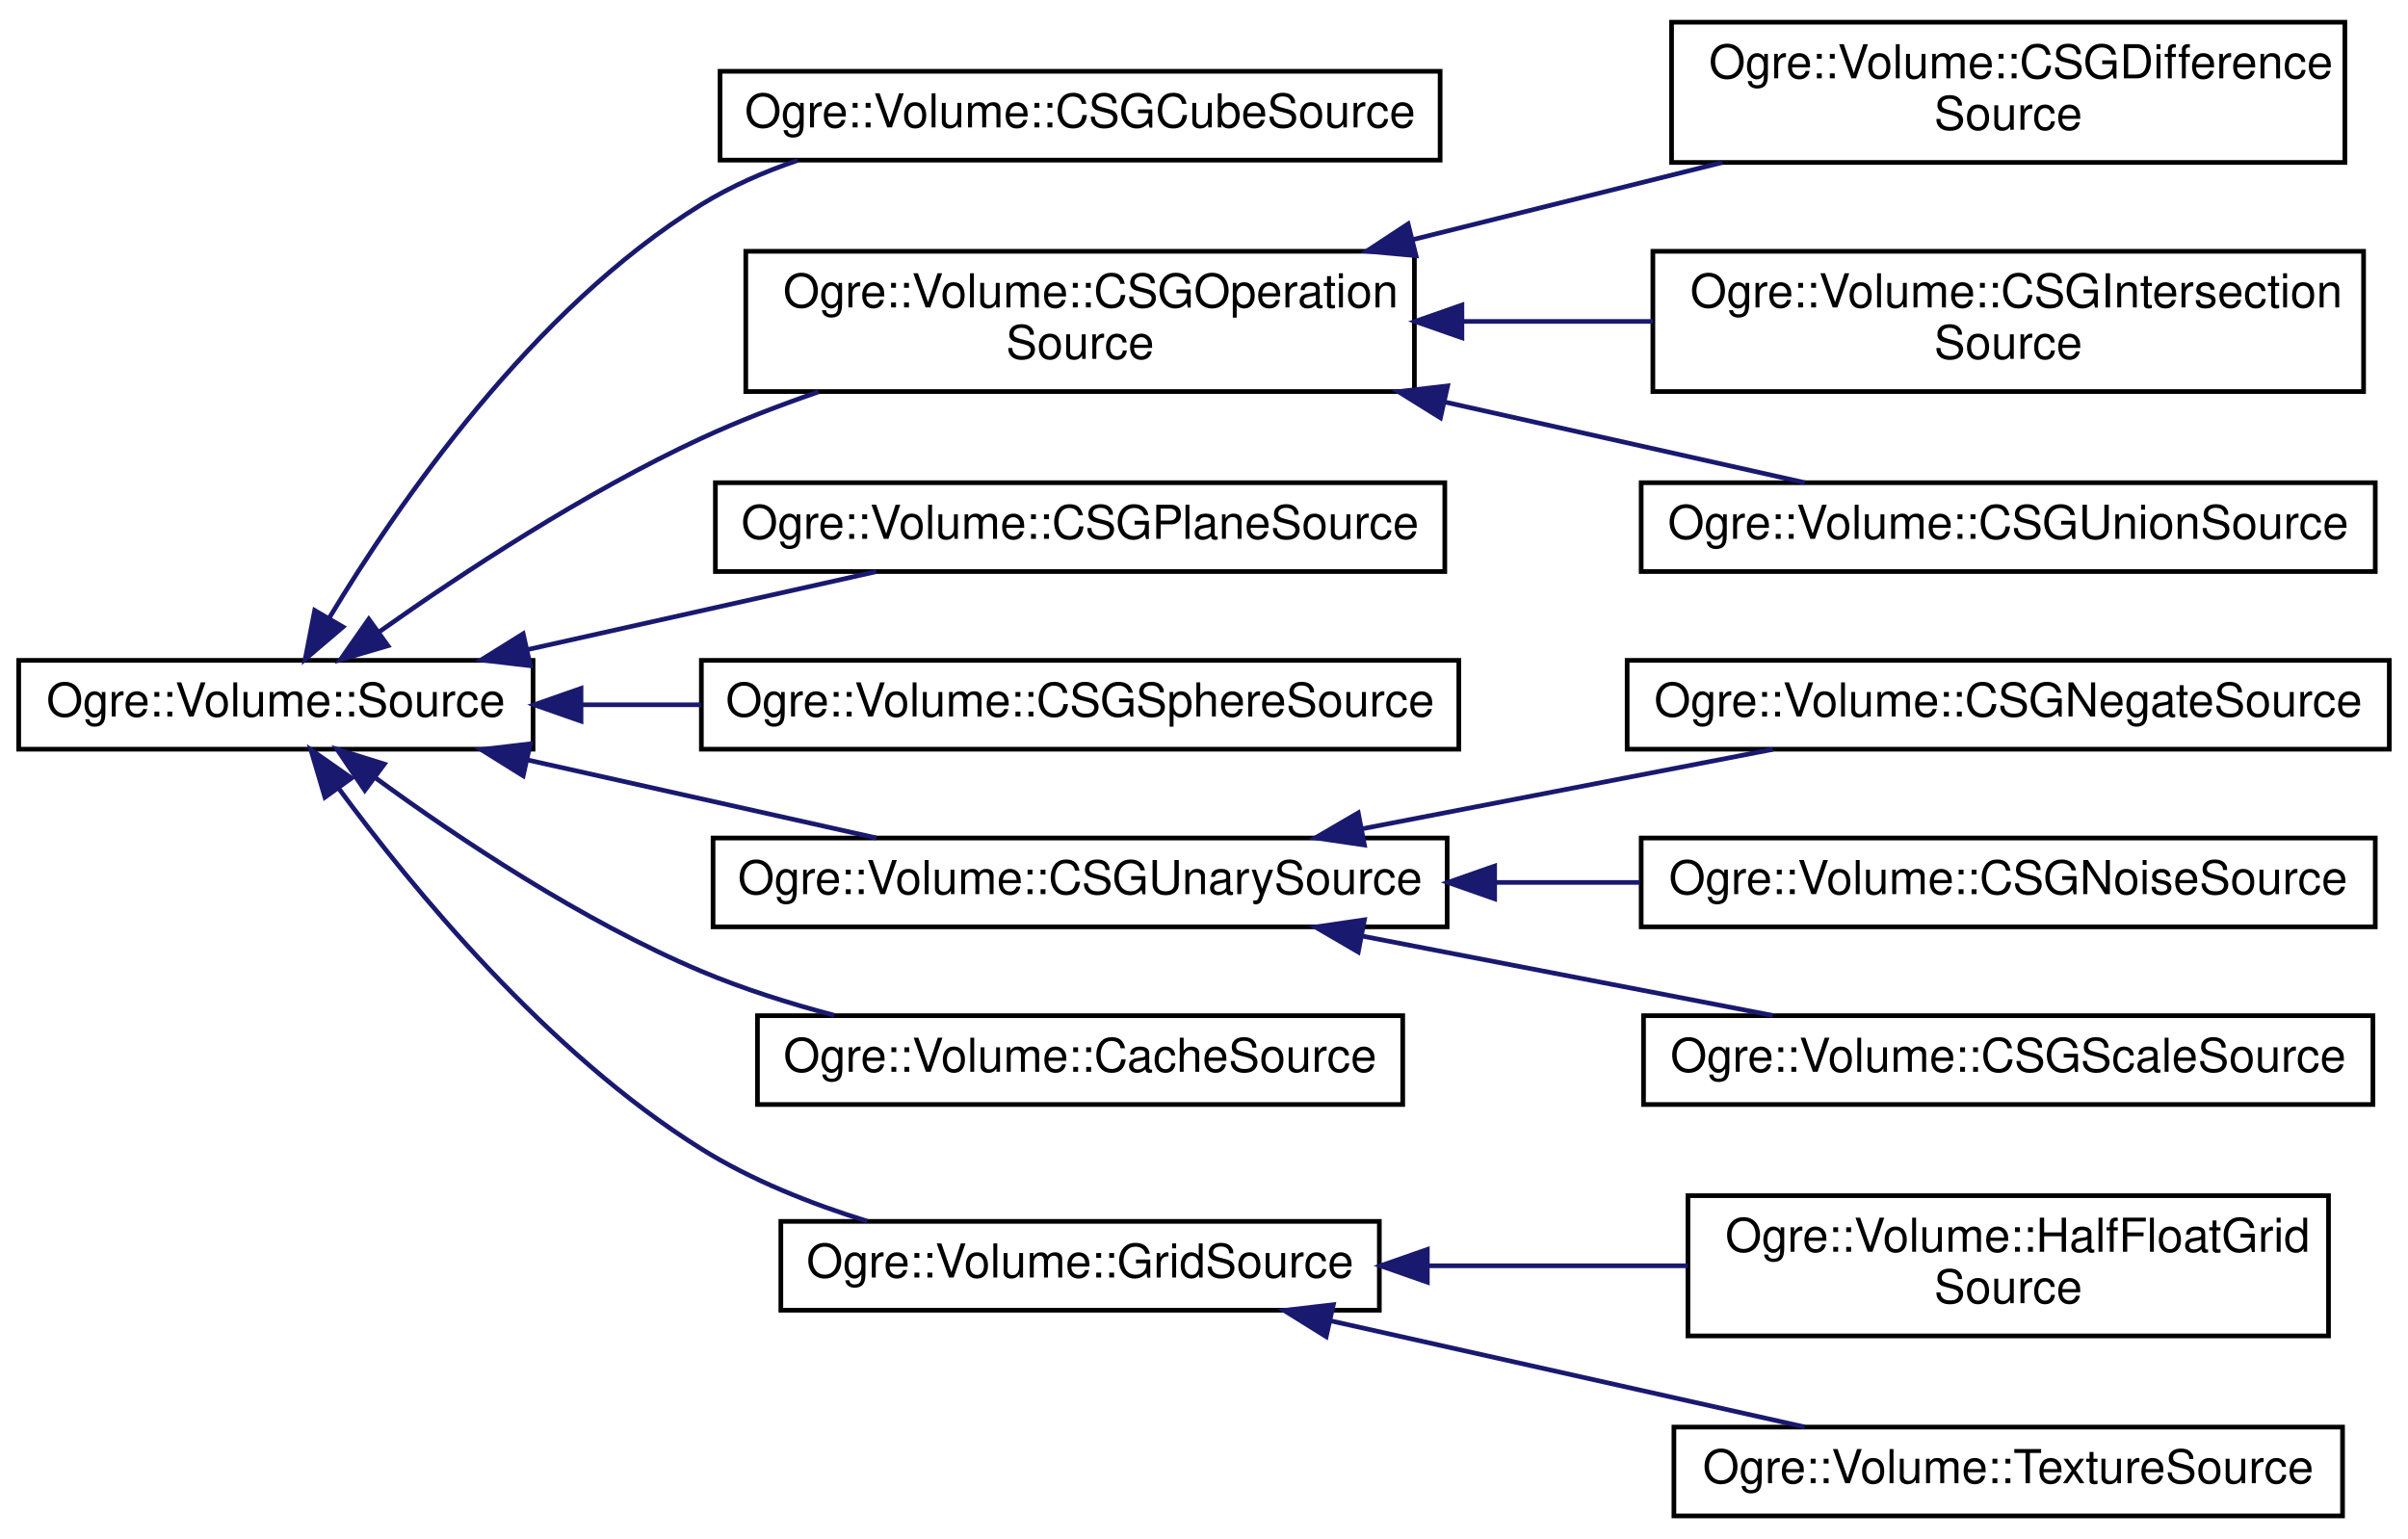
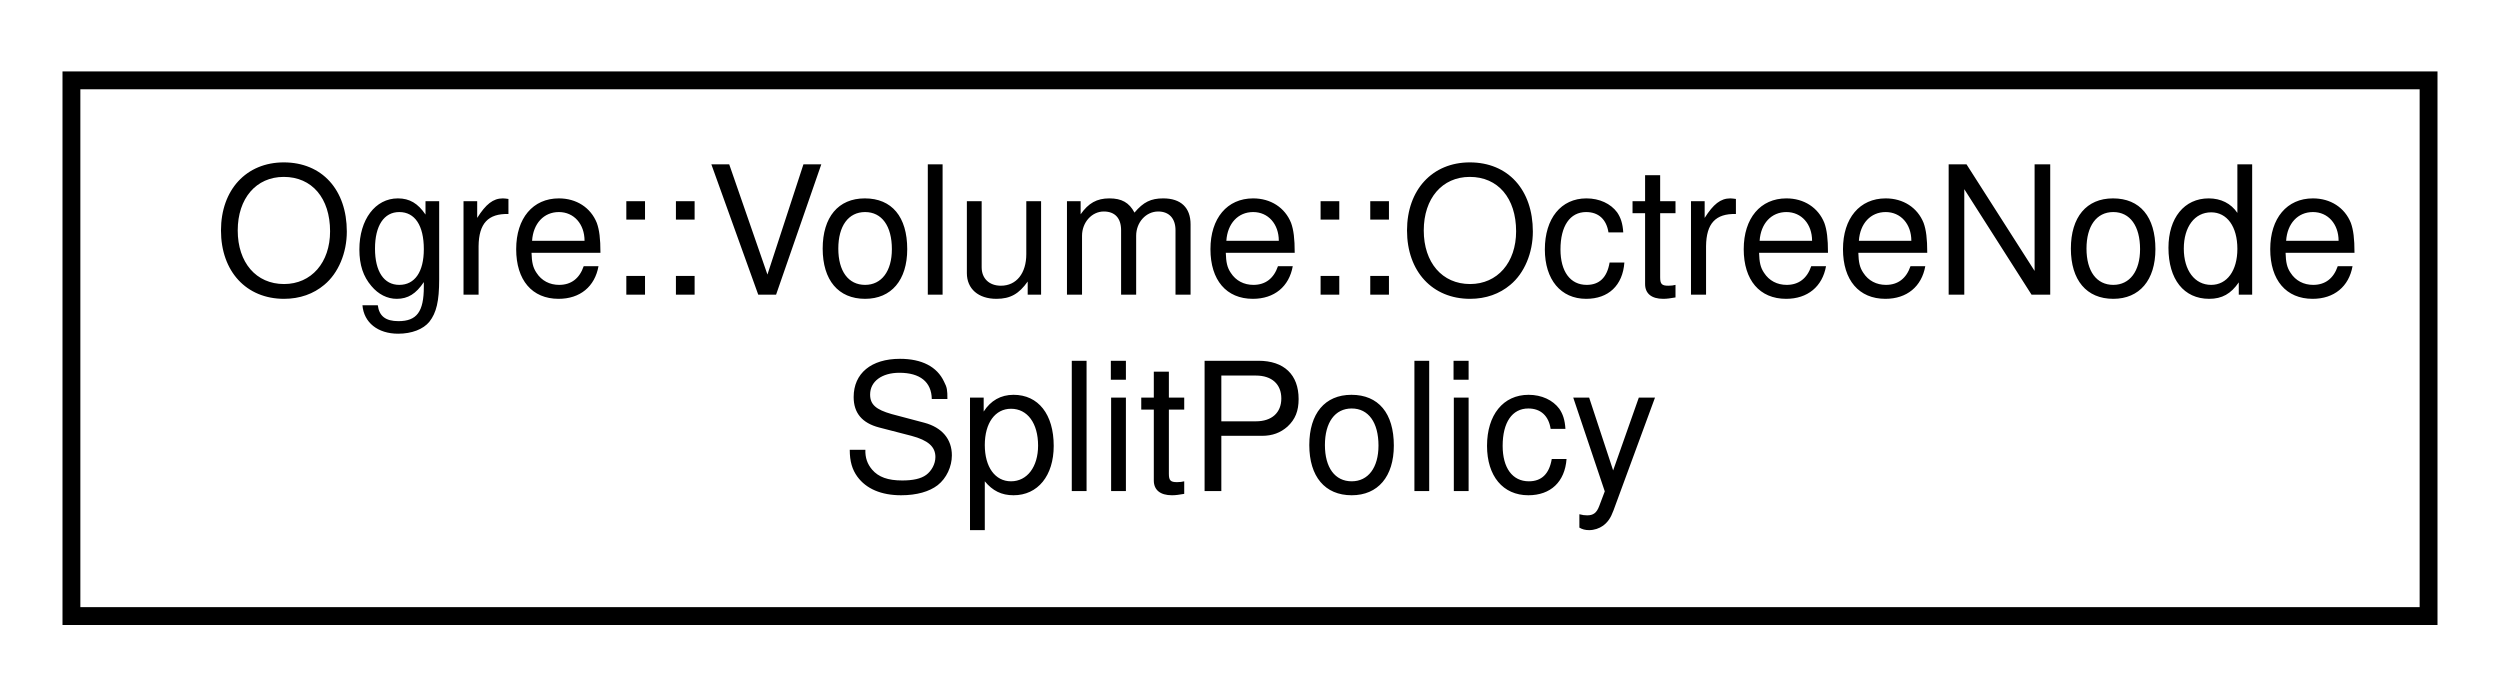
- <svg xmlns="http://www.w3.org/2000/svg" xmlns:xlink="http://www.w3.org/1999/xlink" width="515pt" height="329pt" viewBox="0.00 0.00 515.00 328.50">
-   <g id="graph0" class="graph" transform="scale(1 1) rotate(0) translate(4 324.5)">
+ <svg xmlns="http://www.w3.org/2000/svg" xmlns:xlink="http://www.w3.org/1999/xlink" width="140pt" height="39pt" viewBox="0.00 0.00 140.00 39.00">
+   <g id="graph0" class="graph" transform="scale(1 1) rotate(0) translate(4 35)">
    <g id="node1" class="node">
      <g id="a_node1">
-         <a xlink:href="class_ogre_1_1_volume_1_1_source.html" target="_top" xlink:title="Abstract class defining the density function.">
-           <polygon fill="none" stroke="black" points="0,-164.5 0,-183.5 110,-183.5 110,-164.5 0,-164.5" />
-           <text text-anchor="middle" x="55" y="-171.5" font-family="Helvetica,sans-Serif" font-size="10.00">Ogre::Volume::Source</text>
+         <a xlink:href="class_ogre_1_1_volume_1_1_octree_node_split_policy.html" target="_top" xlink:title="The class deciding on whether to split an octree node or not when building the octree.">
+           <polygon fill="none" stroke="black" points="0,-0.5 0,-30.5 132,-30.5 132,-0.5 0,-0.5" />
+           <text text-anchor="start" x="8" y="-18.5" font-family="Helvetica,sans-Serif" font-size="10.00">Ogre::Volume::OctreeNode</text>
+           <text text-anchor="middle" x="66" y="-7.5" font-family="Helvetica,sans-Serif" font-size="10.00">SplitPolicy</text>
        </a>
      </g>
    </g>
-     <g id="node2" class="node">
-       <g id="a_node2">
-         <a xlink:href="class_ogre_1_1_volume_1_1_c_s_g_cube_source.html" target="_top" xlink:title="A not rotated cube.">
-           <polygon fill="none" stroke="black" points="150,-290.5 150,-309.5 304,-309.5 304,-290.5 150,-290.5" />
-           <text text-anchor="middle" x="227" y="-297.5" font-family="Helvetica,sans-Serif" font-size="10.00">Ogre::Volume::CSGCubeSource</text>
-         </a>
-       </g>
-     </g>
-     <g id="edge1" class="edge">
-       <path fill="none" stroke="midnightblue" d="M66.49,-192.7C81.09,-216.94 109.86,-258.72 146,-281 152.32,-284.89 159.37,-287.99 166.6,-290.45" />
-       <polygon fill="midnightblue" stroke="midnightblue" points="69.35,-190.65 61.28,-183.78 63.3,-194.18 69.35,-190.65" />
-     </g>
-     <g id="node3" class="node">
-       <g id="a_node3">
-         <a xlink:href="class_ogre_1_1_volume_1_1_c_s_g_operation_source.html" target="_top" xlink:title="Abstract operation volume source holding two sources as operants.">
-           <polygon fill="none" stroke="black" points="155.5,-241 155.5,-271 298.5,-271 298.5,-241 155.5,-241" />
-           <text text-anchor="start" x="163.5" y="-259" font-family="Helvetica,sans-Serif" font-size="10.00">Ogre::Volume::CSGOperation</text>
-           <text text-anchor="middle" x="227" y="-248" font-family="Helvetica,sans-Serif" font-size="10.00">Source</text>
-         </a>
-       </g>
-     </g>
-     <g id="edge2" class="edge">
-       <path fill="none" stroke="midnightblue" d="M77.22,-189.69C94.9,-202.2 121.13,-219.48 146,-231 153.92,-234.67 162.53,-237.99 171.06,-240.93" />
-       <polygon fill="midnightblue" stroke="midnightblue" points="78.96,-186.63 68.8,-183.64 74.87,-192.32 78.96,-186.63" />
-     </g>
-     <g id="node7" class="node">
-       <g id="a_node7">
-         <a xlink:href="class_ogre_1_1_volume_1_1_c_s_g_plane_source.html" target="_top" xlink:title="A plane.">
-           <polygon fill="none" stroke="black" points="149,-202.5 149,-221.5 305,-221.5 305,-202.5 149,-202.5" />
-           <text text-anchor="middle" x="227" y="-209.5" font-family="Helvetica,sans-Serif" font-size="10.00">Ogre::Volume::CSGPlaneSource</text>
-         </a>
-       </g>
-     </g>
-     <g id="edge6" class="edge">
-       <path fill="none" stroke="midnightblue" d="M108.9,-185.82C132.87,-191.18 160.82,-197.43 183.41,-202.48" />
-       <polygon fill="midnightblue" stroke="midnightblue" points="109.42,-182.35 98.9,-183.59 107.89,-189.19 109.42,-182.35" />
-     </g>
-     <g id="node8" class="node">
-       <g id="a_node8">
-         <a xlink:href="class_ogre_1_1_volume_1_1_c_s_g_sphere_source.html" target="_top" xlink:title="A sphere.">
-           <polygon fill="none" stroke="black" points="146,-164.5 146,-183.5 308,-183.5 308,-164.5 146,-164.5" />
-           <text text-anchor="middle" x="227" y="-171.5" font-family="Helvetica,sans-Serif" font-size="10.00">Ogre::Volume::CSGSphereSource</text>
-         </a>
-       </g>
-     </g>
-     <g id="edge7" class="edge">
-       <path fill="none" stroke="midnightblue" d="M120.3,-174C128.68,-174 137.34,-174 145.93,-174" />
-       <polygon fill="midnightblue" stroke="midnightblue" points="120.26,-170.5 110.26,-174 120.26,-177.5 120.26,-170.5" />
-     </g>
-     <g id="node9" class="node">
-       <g id="a_node9">
-         <a xlink:href="class_ogre_1_1_volume_1_1_c_s_g_unary_source.html" target="_top" xlink:title="Source which does a unary operation to another one.">
-           <polygon fill="none" stroke="black" points="148.5,-126.5 148.5,-145.5 305.5,-145.5 305.5,-126.5 148.5,-126.5" />
-           <text text-anchor="middle" x="227" y="-133.5" font-family="Helvetica,sans-Serif" font-size="10.00">Ogre::Volume::CSGUnarySource</text>
-         </a>
-       </g>
-     </g>
-     <g id="edge8" class="edge">
-       <path fill="none" stroke="midnightblue" d="M108.9,-162.18C132.87,-156.82 160.82,-150.57 183.41,-145.52" />
-       <polygon fill="midnightblue" stroke="midnightblue" points="107.89,-158.81 98.9,-164.41 109.42,-165.65 107.89,-158.81" />
-     </g>
-     <g id="node13" class="node">
-       <g id="a_node13">
-         <a xlink:href="class_ogre_1_1_volume_1_1_cache_source.html" target="_top" xlink:title="A caching Source.">
-           <polygon fill="none" stroke="black" points="158,-88.5 158,-107.5 296,-107.5 296,-88.5 158,-88.5" />
-           <text text-anchor="middle" x="227" y="-95.5" font-family="Helvetica,sans-Serif" font-size="10.00">Ogre::Volume::CacheSource</text>
-         </a>
-       </g>
-     </g>
-     <g id="edge12" class="edge">
-       <path fill="none" stroke="midnightblue" d="M76.41,-158.29C93.97,-145.46 120.46,-127.77 146,-117 154.95,-113.23 164.78,-110.12 174.41,-107.59" />
-       <polygon fill="midnightblue" stroke="midnightblue" points="74.02,-155.7 68.09,-164.48 78.2,-161.32 74.02,-155.7" />
-     </g>
-     <g id="node14" class="node">
-       <g id="a_node14">
-         <a xlink:href="class_ogre_1_1_volume_1_1_grid_source.html" target="_top" xlink:title="A volume source from a discrete 3d grid.">
-           <polygon fill="none" stroke="black" points="163,-44.5 163,-63.5 291,-63.5 291,-44.5 163,-44.5" />
-           <text text-anchor="middle" x="227" y="-51.5" font-family="Helvetica,sans-Serif" font-size="10.00">Ogre::Volume::GridSource</text>
-         </a>
-       </g>
-     </g>
-     <g id="edge13" class="edge">
-       <path fill="none" stroke="midnightblue" d="M68.38,-156.19C84.08,-134.88 113.11,-99.51 146,-79 156.74,-72.3 169.42,-67.27 181.48,-63.54" />
-       <polygon fill="midnightblue" stroke="midnightblue" points="65.49,-154.22 62.49,-164.38 71.17,-158.31 65.49,-154.22" />
-     </g>
-     <g id="node4" class="node">
-       <g id="a_node4">
-         <a xlink:href="class_ogre_1_1_volume_1_1_c_s_g_difference_source.html" target="_top" xlink:title="Builds the difference between two sources.">
-           <polygon fill="none" stroke="black" points="353.5,-290 353.5,-320 497.5,-320 497.5,-290 353.5,-290" />
-           <text text-anchor="start" x="361.5" y="-308" font-family="Helvetica,sans-Serif" font-size="10.00">Ogre::Volume::CSGDifference</text>
-           <text text-anchor="middle" x="425.5" y="-297" font-family="Helvetica,sans-Serif" font-size="10.00">Source</text>
-         </a>
-       </g>
-     </g>
-     <g id="edge3" class="edge">
-       <path fill="none" stroke="midnightblue" d="M298.09,-273.48C319.74,-278.88 343.4,-284.78 364.32,-289.99" />
-       <polygon fill="midnightblue" stroke="midnightblue" points="298.84,-270.06 288.29,-271.03 297.15,-276.85 298.84,-270.06" />
-     </g>
-     <g id="node5" class="node">
-       <g id="a_node5">
-         <a xlink:href="class_ogre_1_1_volume_1_1_c_s_g_intersection_source.html" target="_top" xlink:title="Builds the intersection between two sources.">
-           <polygon fill="none" stroke="black" points="349.5,-241 349.5,-271 501.5,-271 501.5,-241 349.5,-241" />
-           <text text-anchor="start" x="357.5" y="-259" font-family="Helvetica,sans-Serif" font-size="10.00">Ogre::Volume::CSGIntersection</text>
-           <text text-anchor="middle" x="425.5" y="-248" font-family="Helvetica,sans-Serif" font-size="10.00">Source</text>
-         </a>
-       </g>
-     </g>
-     <g id="edge4" class="edge">
-       <path fill="none" stroke="midnightblue" d="M308.84,-256C322.29,-256 336.19,-256 349.49,-256" />
-       <polygon fill="midnightblue" stroke="midnightblue" points="308.66,-252.5 298.66,-256 308.66,-259.5 308.66,-252.5" />
-     </g>
-     <g id="node6" class="node">
-       <g id="a_node6">
-         <a xlink:href="class_ogre_1_1_volume_1_1_c_s_g_union_source.html" target="_top" xlink:title="Builds the union between two sources.">
-           <polygon fill="none" stroke="black" points="347,-202.5 347,-221.5 504,-221.5 504,-202.5 347,-202.5" />
-           <text text-anchor="middle" x="425.5" y="-209.5" font-family="Helvetica,sans-Serif" font-size="10.00">Ogre::Volume::CSGUnionSource</text>
-         </a>
-       </g>
-     </g>
-     <g id="edge5" class="edge">
-       <path fill="none" stroke="midnightblue" d="M305,-238.76C331.2,-232.89 359.53,-226.55 382.02,-221.51" />
-       <polygon fill="midnightblue" stroke="midnightblue" points="304.07,-235.38 295.07,-240.98 305.6,-242.21 304.07,-235.38" />
-     </g>
-     <g id="node10" class="node">
-       <g id="a_node10">
-         <a xlink:href="class_ogre_1_1_volume_1_1_c_s_g_negate_source.html" target="_top" xlink:title="Negates the given volume.">
-           <polygon fill="none" stroke="black" points="344,-164.5 344,-183.5 507,-183.5 507,-164.5 344,-164.5" />
-           <text text-anchor="middle" x="425.5" y="-171.5" font-family="Helvetica,sans-Serif" font-size="10.00">Ogre::Volume::CSGNegateSource</text>
-         </a>
-       </g>
-     </g>
-     <g id="edge9" class="edge">
-       <path fill="none" stroke="midnightblue" d="M287.41,-147.49C315.45,-152.91 348.52,-159.31 375.15,-164.46" />
-       <polygon fill="midnightblue" stroke="midnightblue" points="287.81,-144 277.33,-145.54 286.49,-150.88 287.81,-144" />
-     </g>
-     <g id="node11" class="node">
-       <g id="a_node11">
-         <a xlink:href="class_ogre_1_1_volume_1_1_c_s_g_noise_source.html" target="_top" xlink:title=" ">
-           <polygon fill="none" stroke="black" points="347,-126.5 347,-145.5 504,-145.5 504,-126.5 347,-126.5" />
-           <text text-anchor="middle" x="425.5" y="-133.5" font-family="Helvetica,sans-Serif" font-size="10.00">Ogre::Volume::CSGNoiseSource</text>
-         </a>
-       </g>
-     </g>
-     <g id="edge10" class="edge">
-       <path fill="none" stroke="midnightblue" d="M315.88,-136C326.18,-136 336.62,-136 346.76,-136" />
-       <polygon fill="midnightblue" stroke="midnightblue" points="315.66,-132.5 305.66,-136 315.66,-139.5 315.66,-132.5" />
-     </g>
-     <g id="node12" class="node">
-       <g id="a_node12">
-         <a xlink:href="class_ogre_1_1_volume_1_1_c_s_g_scale_source.html" target="_top" xlink:title="Scales the given volume source.">
-           <polygon fill="none" stroke="black" points="347.5,-88.5 347.5,-107.5 503.5,-107.5 503.5,-88.5 347.5,-88.5" />
-           <text text-anchor="middle" x="425.5" y="-95.5" font-family="Helvetica,sans-Serif" font-size="10.00">Ogre::Volume::CSGScaleSource</text>
-         </a>
-       </g>
-     </g>
-     <g id="edge11" class="edge">
-       <path fill="none" stroke="midnightblue" d="M287.41,-124.51C315.45,-119.09 348.52,-112.69 375.15,-107.54" />
-       <polygon fill="midnightblue" stroke="midnightblue" points="286.49,-121.12 277.33,-126.46 287.81,-128 286.49,-121.12" />
-     </g>
-     <g id="node15" class="node">
-       <g id="a_node15">
-         <a xlink:href="class_ogre_1_1_volume_1_1_half_float_grid_source.html" target="_top" xlink:title="A volume source from a 16 Bit float 3D grid capable of loading volume serializations.">
-           <polygon fill="none" stroke="black" points="357,-39 357,-69 494,-69 494,-39 357,-39" />
-           <text text-anchor="start" x="365" y="-57" font-family="Helvetica,sans-Serif" font-size="10.00">Ogre::Volume::HalfFloatGrid</text>
-           <text text-anchor="middle" x="425.5" y="-46" font-family="Helvetica,sans-Serif" font-size="10.00">Source</text>
-         </a>
-       </g>
-     </g>
-     <g id="edge14" class="edge">
-       <path fill="none" stroke="midnightblue" d="M301.51,-54C319.69,-54 339.07,-54 356.96,-54" />
-       <polygon fill="midnightblue" stroke="midnightblue" points="301.26,-50.5 291.26,-54 301.26,-57.5 301.26,-50.5" />
-     </g>
-     <g id="node16" class="node">
-       <g id="a_node16">
-         <a xlink:href="class_ogre_1_1_volume_1_1_texture_source.html" target="_top" xlink:title="A volume source from a 3D texture.">
-           <polygon fill="none" stroke="black" points="354,-0.5 354,-19.5 497,-19.5 497,-0.5 354,-0.5" />
-           <text text-anchor="middle" x="425.5" y="-7.5" font-family="Helvetica,sans-Serif" font-size="10.00">Ogre::Volume::TextureSource</text>
-         </a>
-       </g>
-     </g>
-     <g id="edge15" class="edge">
-       <path fill="none" stroke="midnightblue" d="M280.63,-42.22C312.35,-35.11 352.22,-26.18 381.95,-19.53" />
-       <polygon fill="midnightblue" stroke="midnightblue" points="279.63,-38.85 270.64,-44.45 281.16,-45.68 279.63,-38.85" />
-     </g>
  </g>
</svg>
